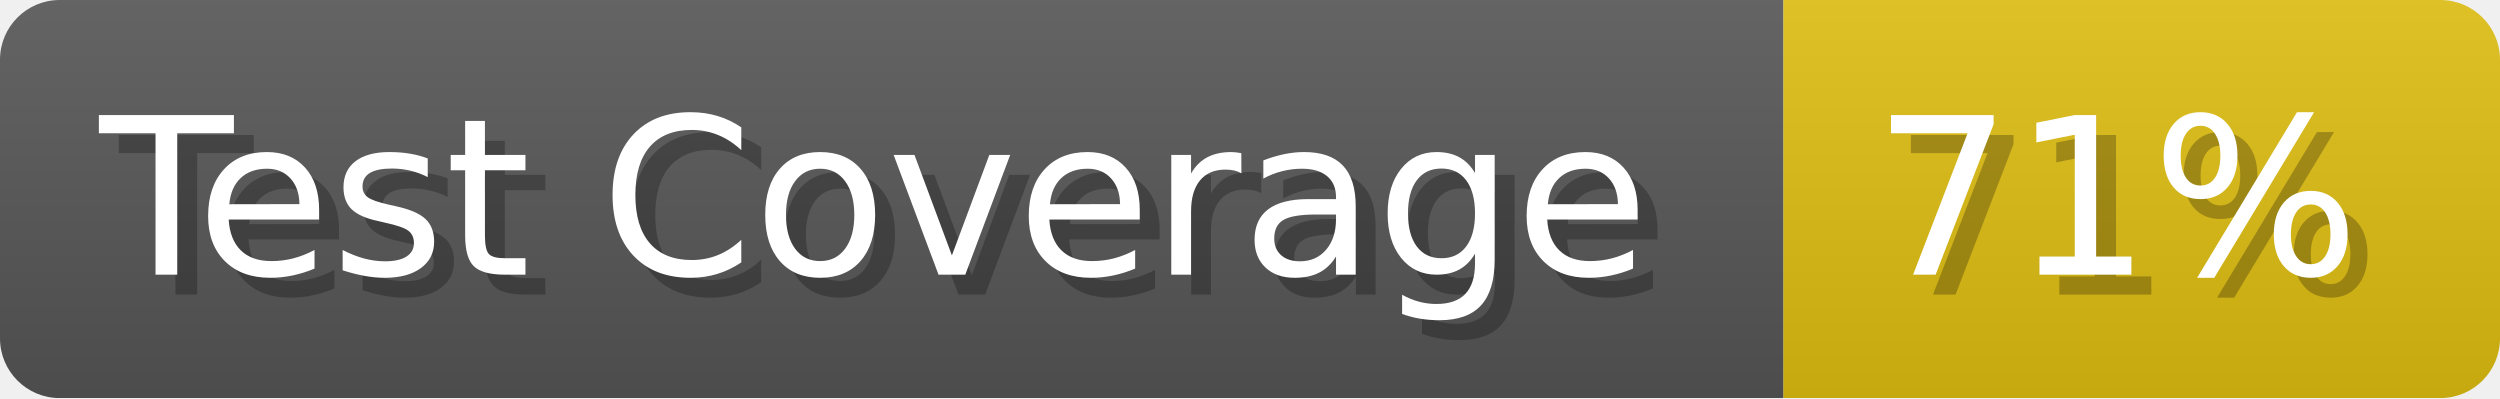
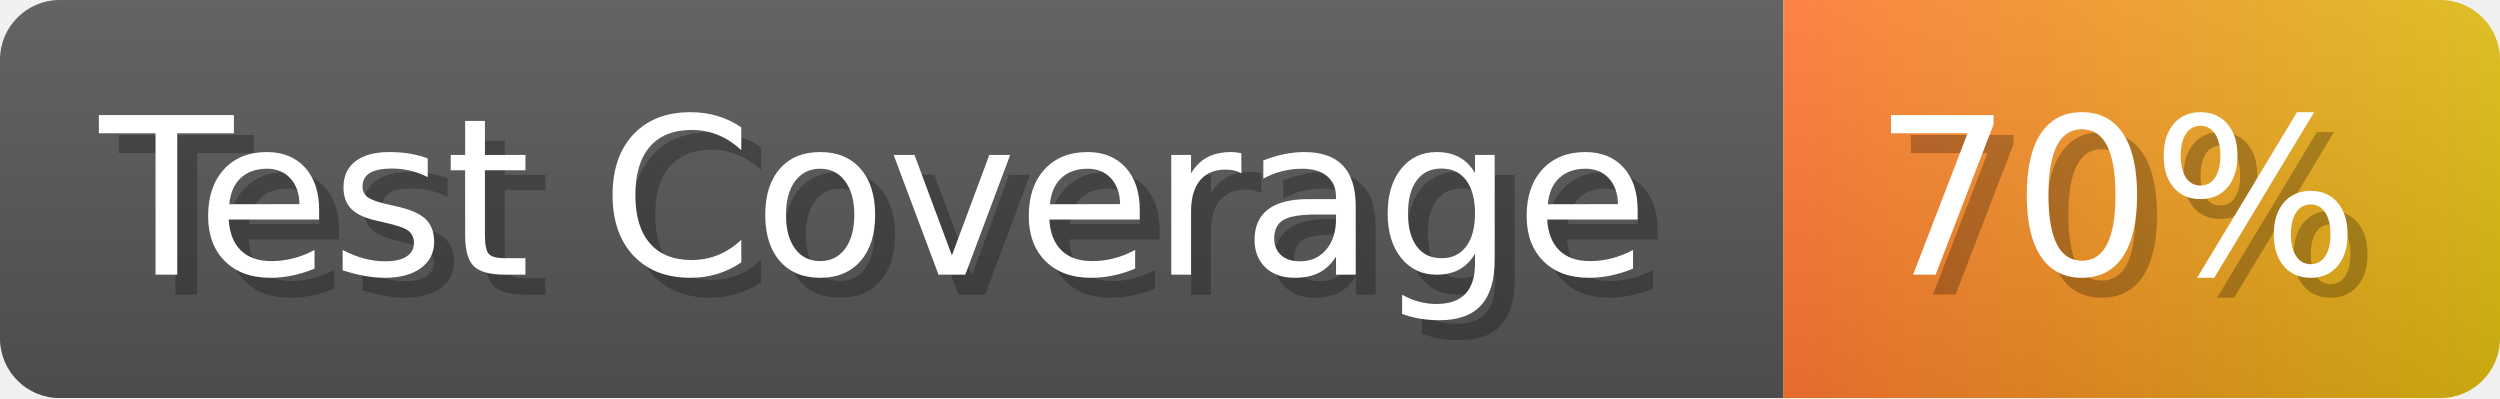
- <svg xmlns="http://www.w3.org/2000/svg" width="125.6" height="20" viewBox="0 0 1256 200" role="img" aria-label="Test Coverage: 71%">
+ <svg xmlns="http://www.w3.org/2000/svg" width="125.6" height="20" viewBox="0 0 1256 200" role="img" aria-label="Test Coverage: 70%">
  <linearGradient id="a" x2="0" y2="100%">
    <stop offset="0" stop-opacity=".1" stop-color="#EEE" />
    <stop offset="1" stop-opacity=".1" />
  </linearGradient>
  <mask id="m">
    <rect width="1256" height="200" rx="30" fill="#FFF" />
  </mask>
  <g mask="url(#m)">
    <rect width="896" height="200" fill="#555" />
-     <rect width="360" height="200" fill="#DB1" x="896" />
+     <rect width="360" height="200" fill="url(#x)" x="896" />
    <rect width="1256" height="200" fill="url(#a)" />
  </g>
  <g aria-hidden="true" fill="#fff" text-anchor="start" font-family="Verdana,DejaVu Sans,sans-serif" font-size="110">
    <text x="60" y="148" textLength="796" fill="#000" opacity="0.25">Test Coverage</text>
    <text x="50" y="138" textLength="796">Test Coverage</text>
-     <text x="951" y="148" textLength="260" fill="#000" opacity="0.25">71%</text>
-     <text x="941" y="138" textLength="260">71%</text>
+     <text x="951" y="148" textLength="260" fill="#000" opacity="0.25">70%</text>
+     <text x="941" y="138" textLength="260">70%</text>
  </g>
+   <linearGradient id="x" x1="0%" y1="0%" x2="100%" y2="0%">
+     <stop offset="0%" style="stop-color:#F73" />
+     <stop offset="100%" style="stop-color:#DB1" />
+   </linearGradient>
</svg>
